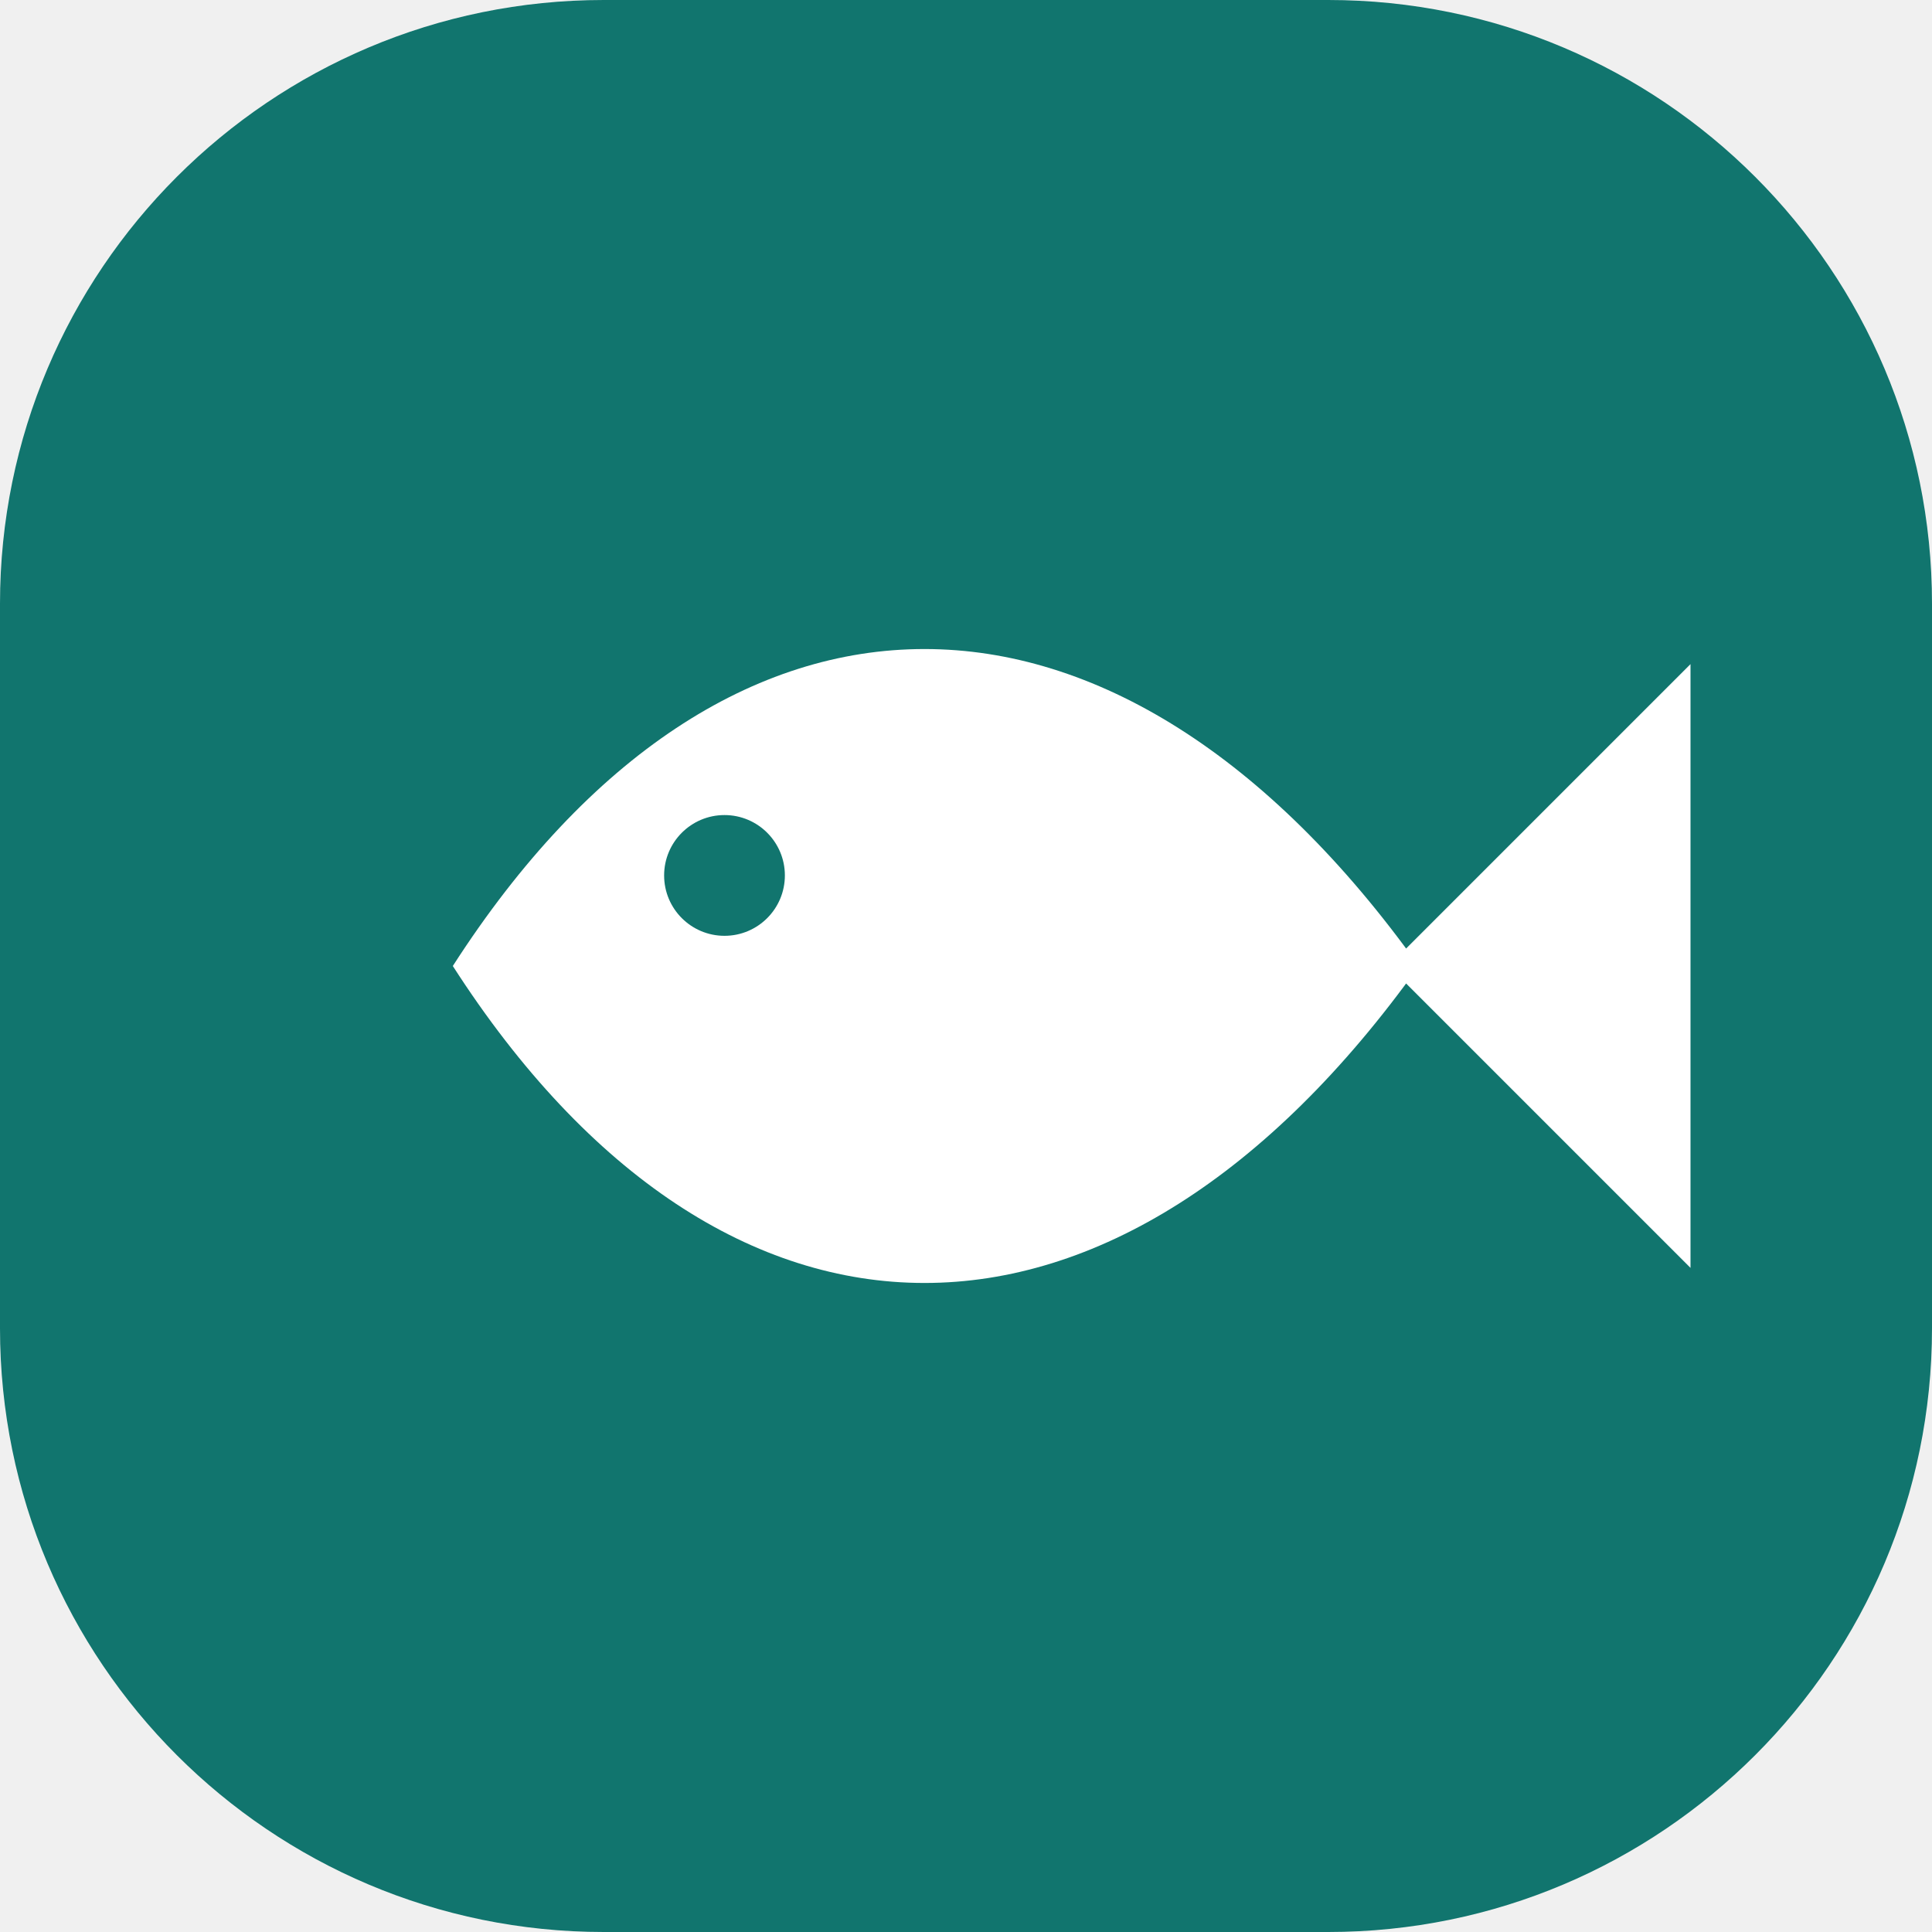
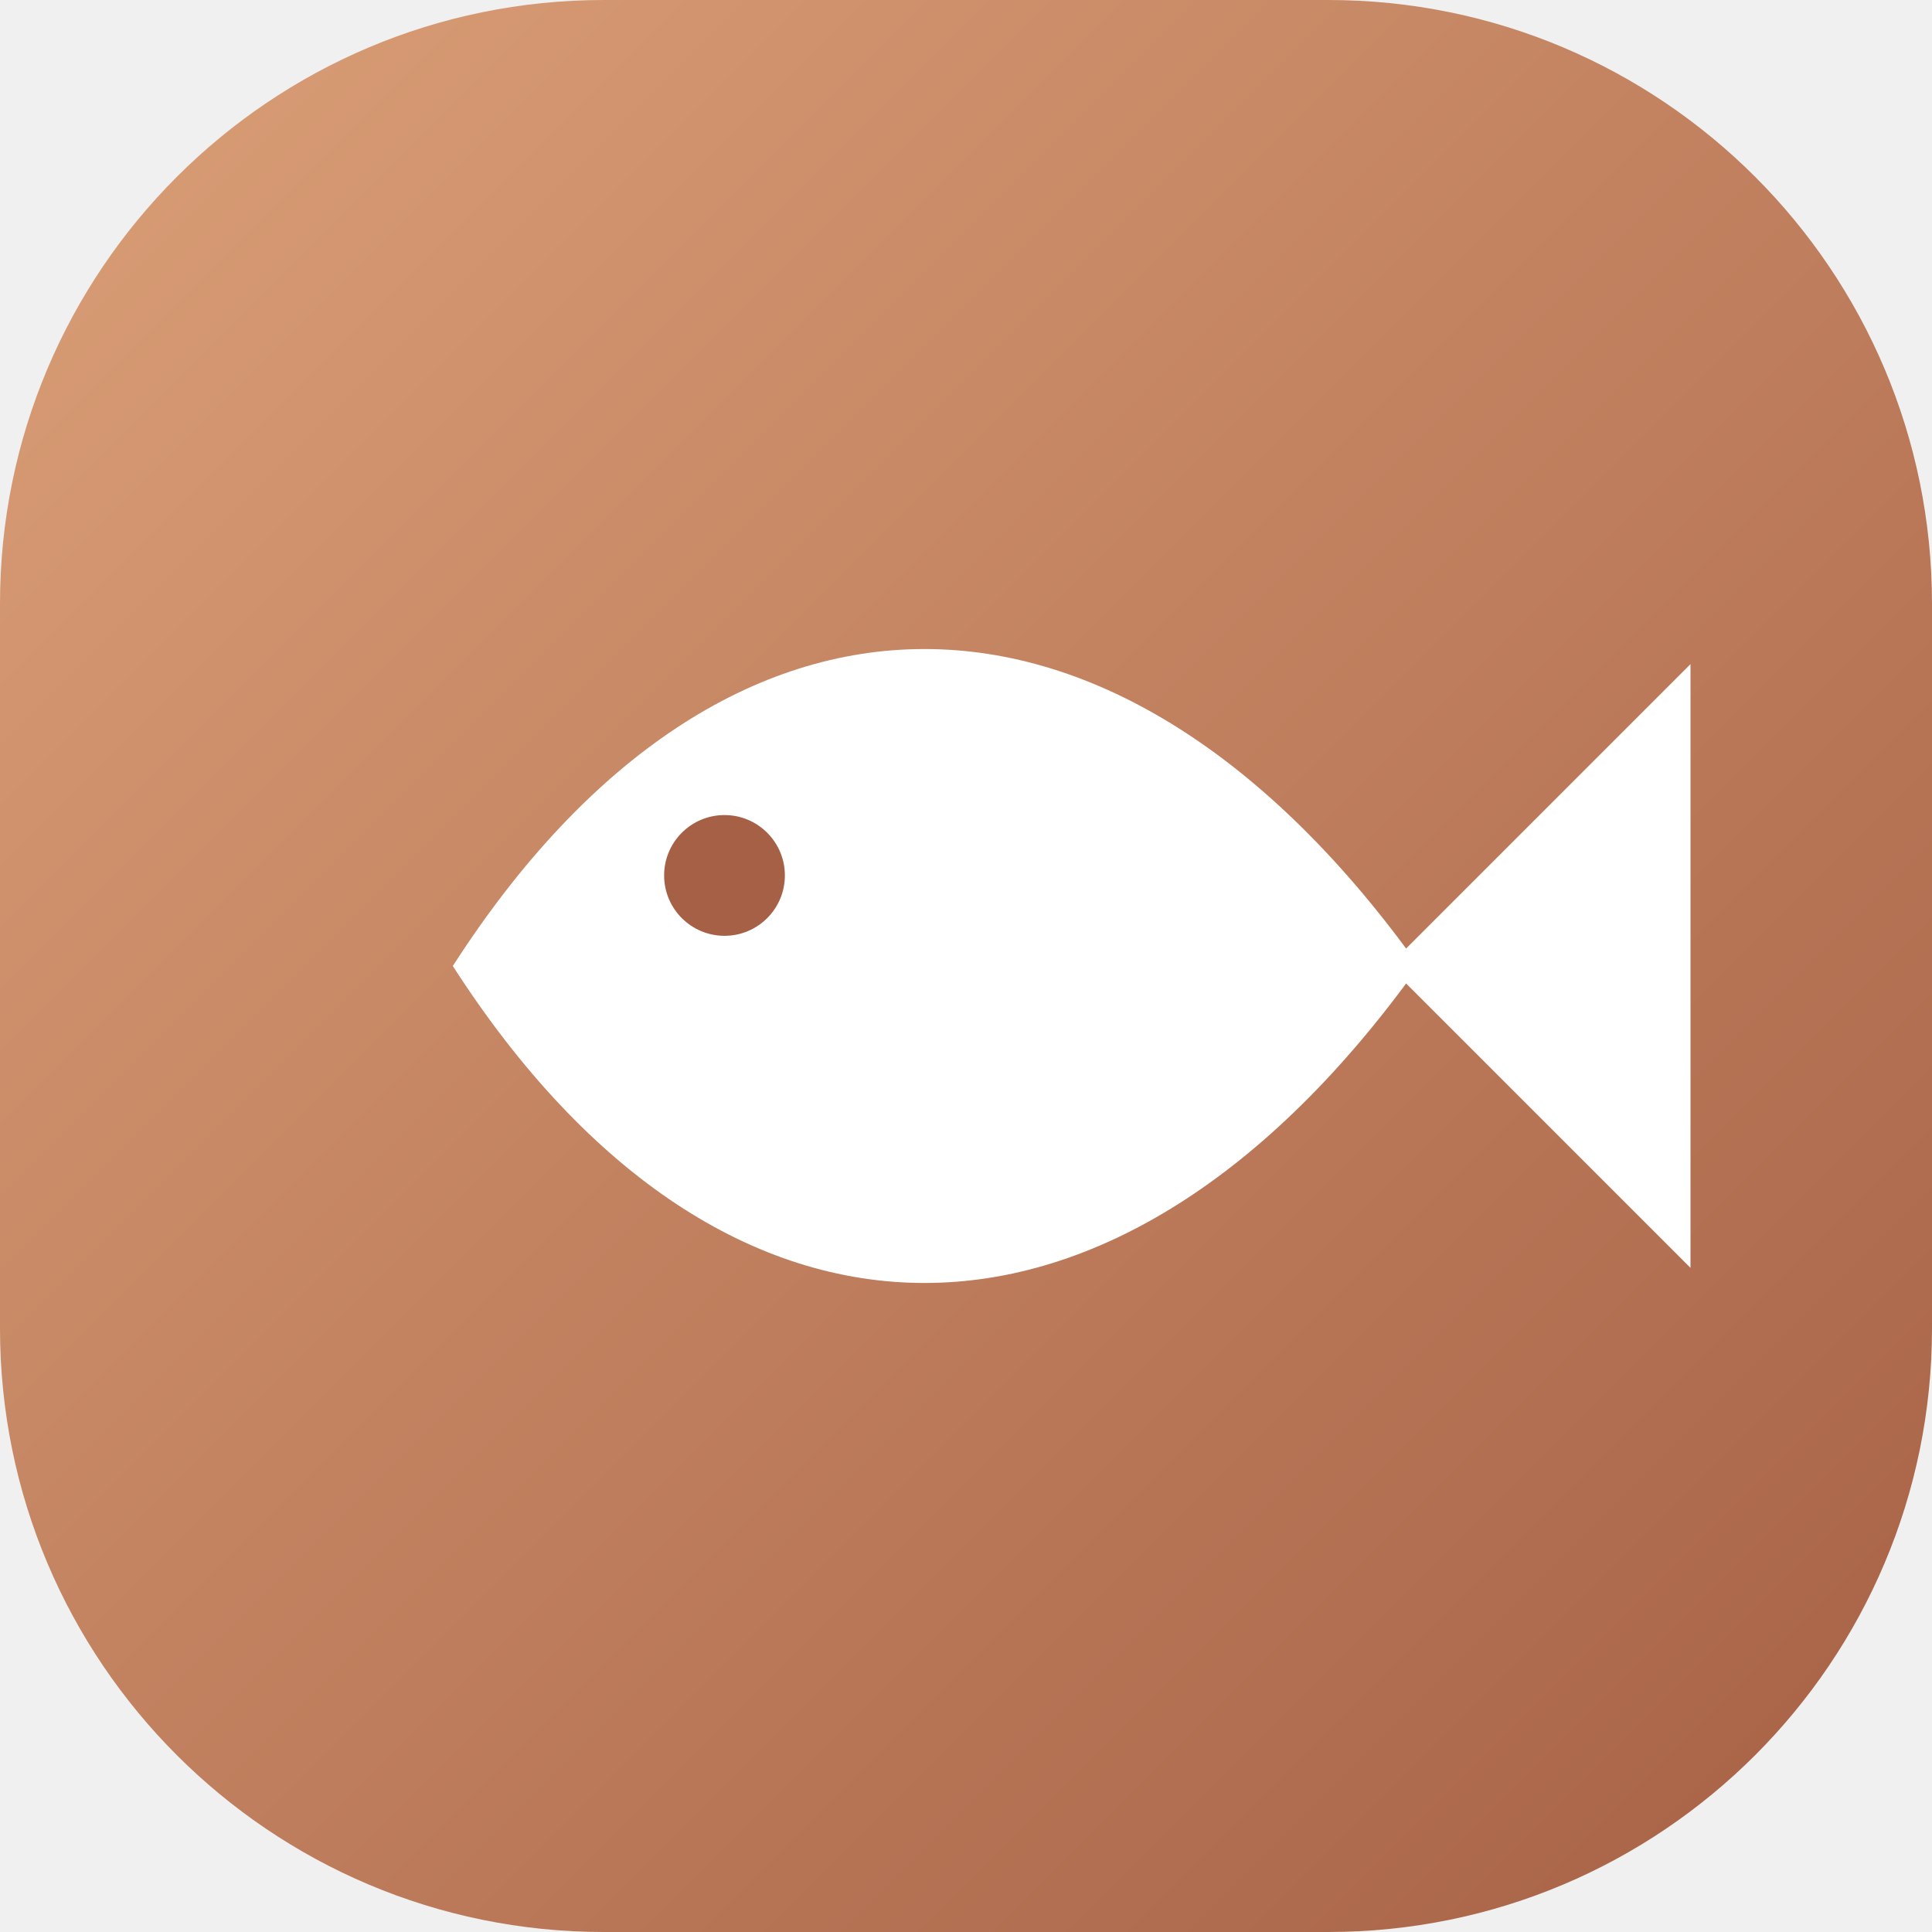
<svg xmlns="http://www.w3.org/2000/svg" viewBox="0 0 64 64">
-   <rect width="64" height="64" rx="20" fill="#11756e" />
+   <defs>
+     <linearGradient id="warm" x2="1" y2="1">
+       <stop stop-color="#dba078" />
+       <stop offset="1" stop-color="#a66045" />
+     </linearGradient>
+   </defs>
+   <rect width="64" height="64" rx="20" fill="url(#warm)" />
  <path d="M15 32c9-14 22-14 32 0-10 14-23 14-32 0zm31 0 10-10v20z" fill="#fff" />
-   <circle cx="24" cy="29" r="2" fill="#11756e" />
+   <circle cx="24" cy="29" r="2" fill="#a66045" />
</svg>
